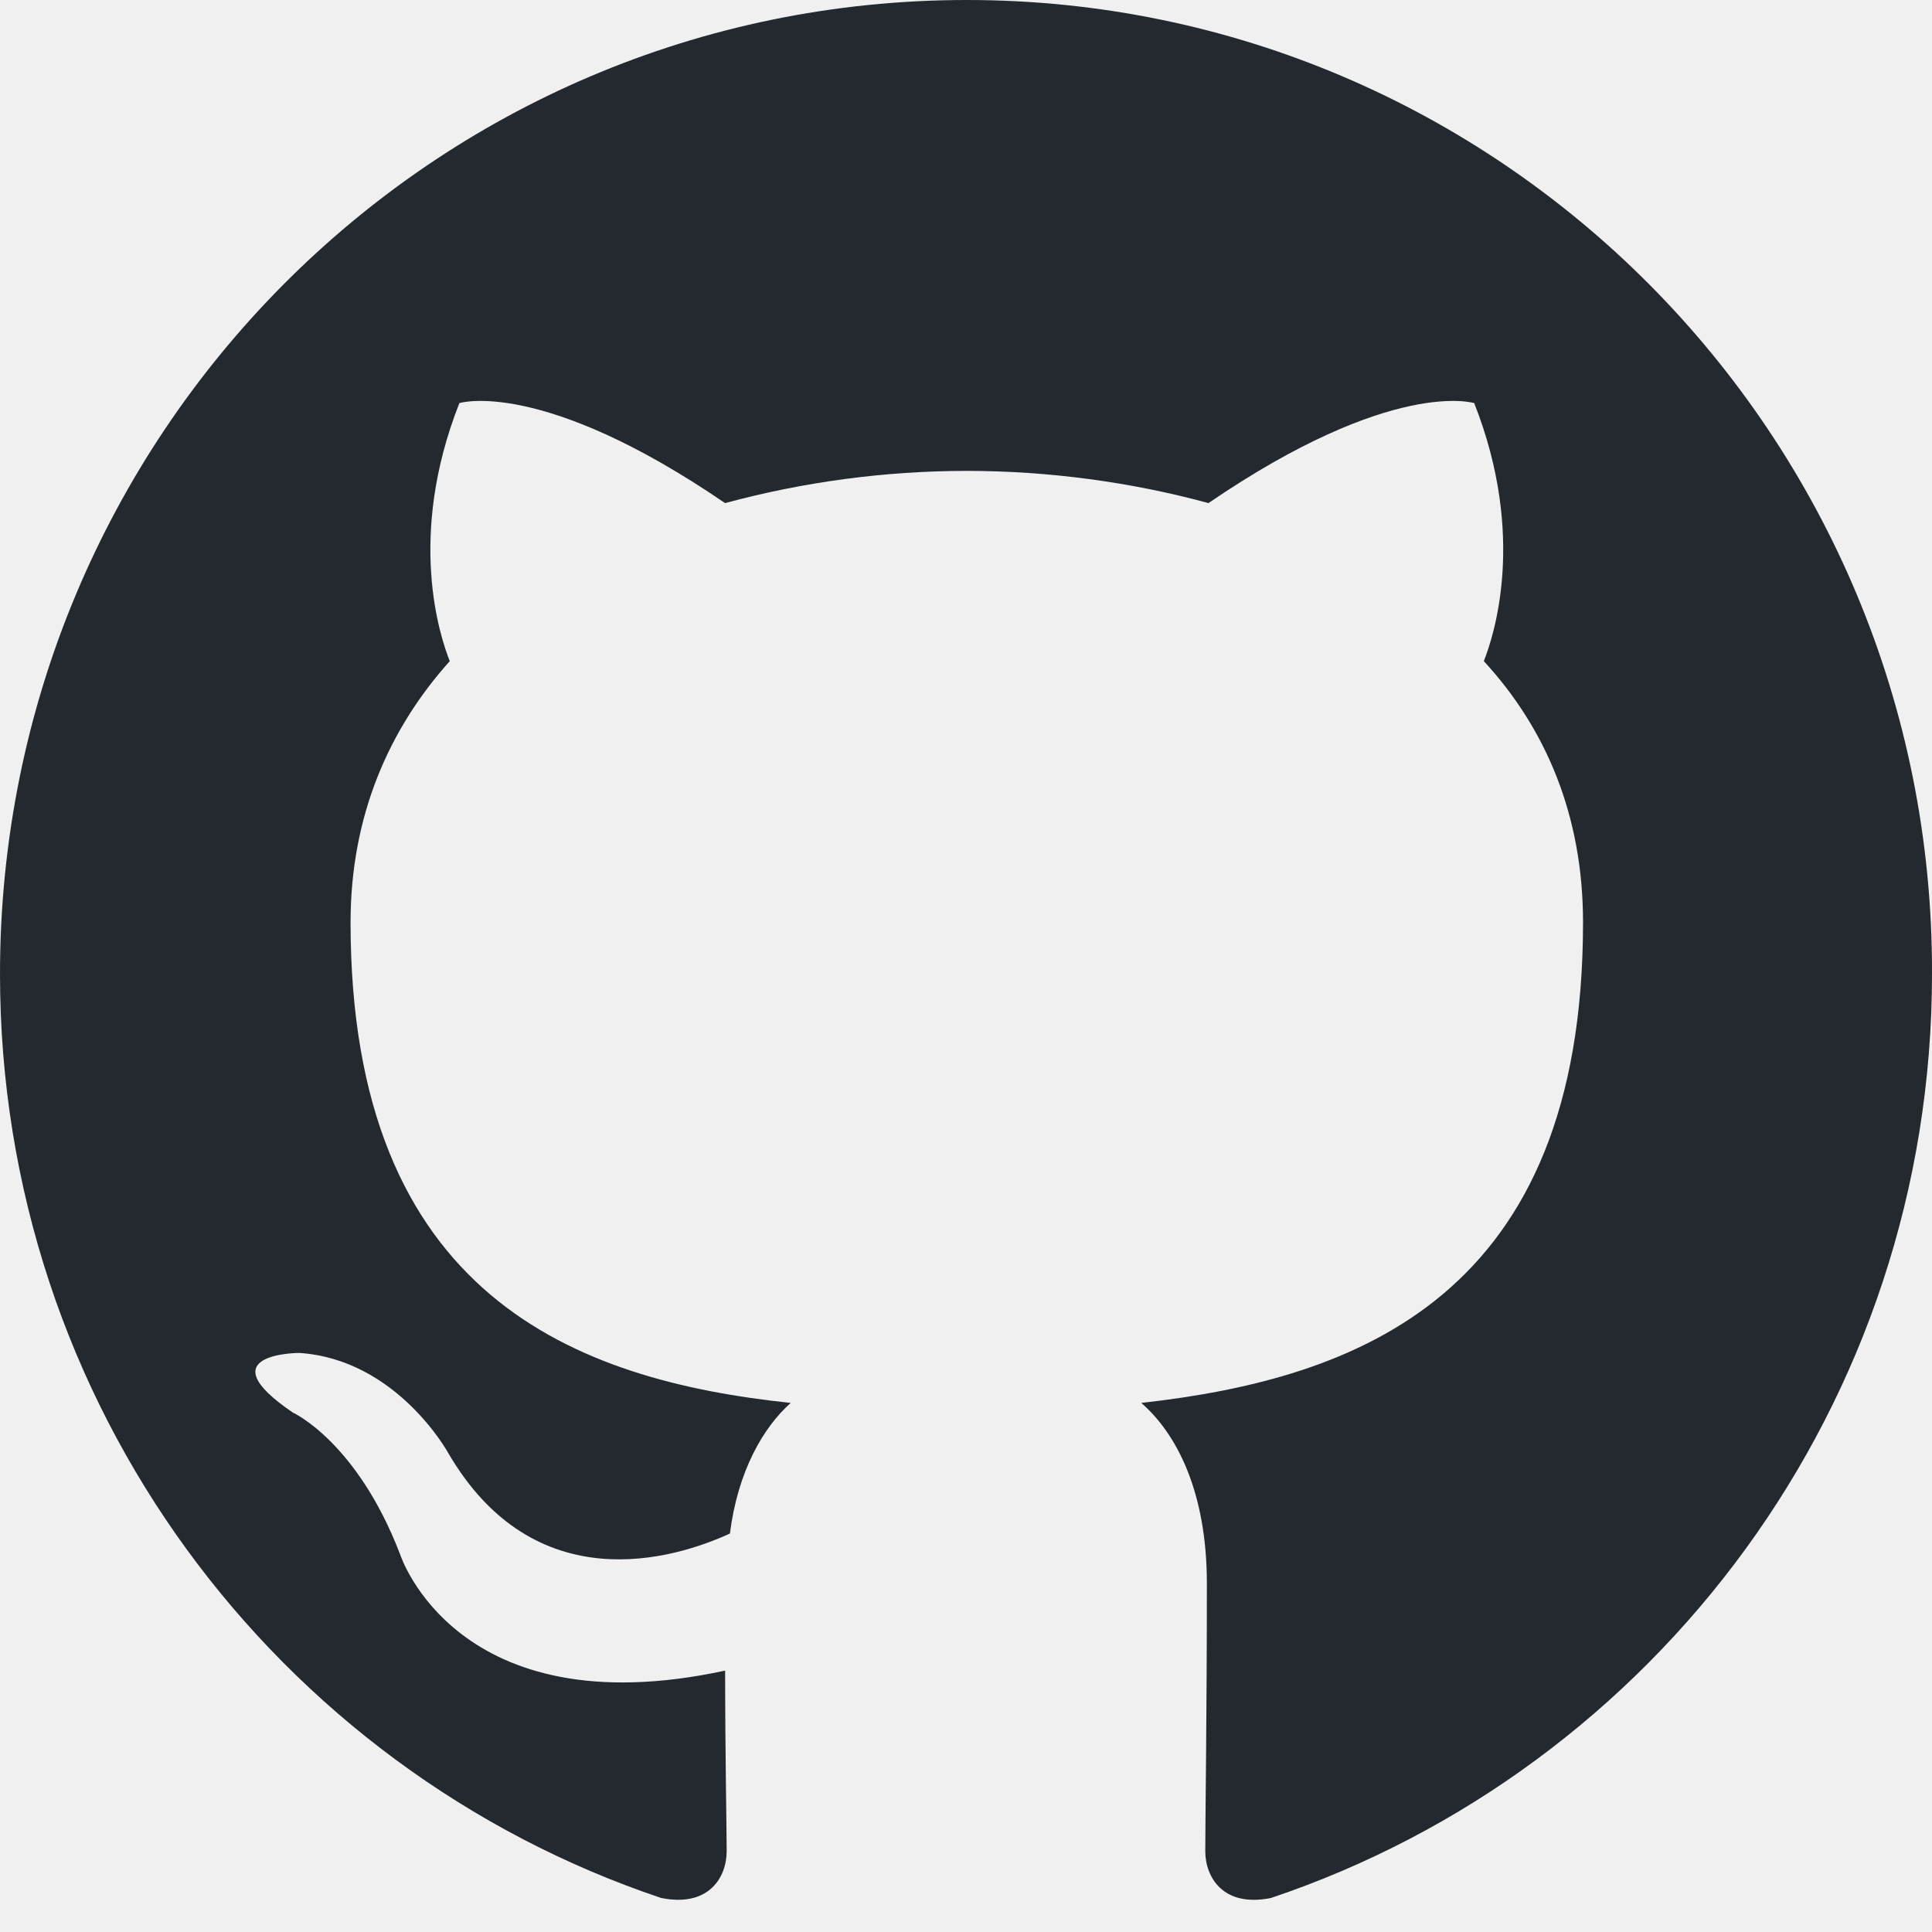
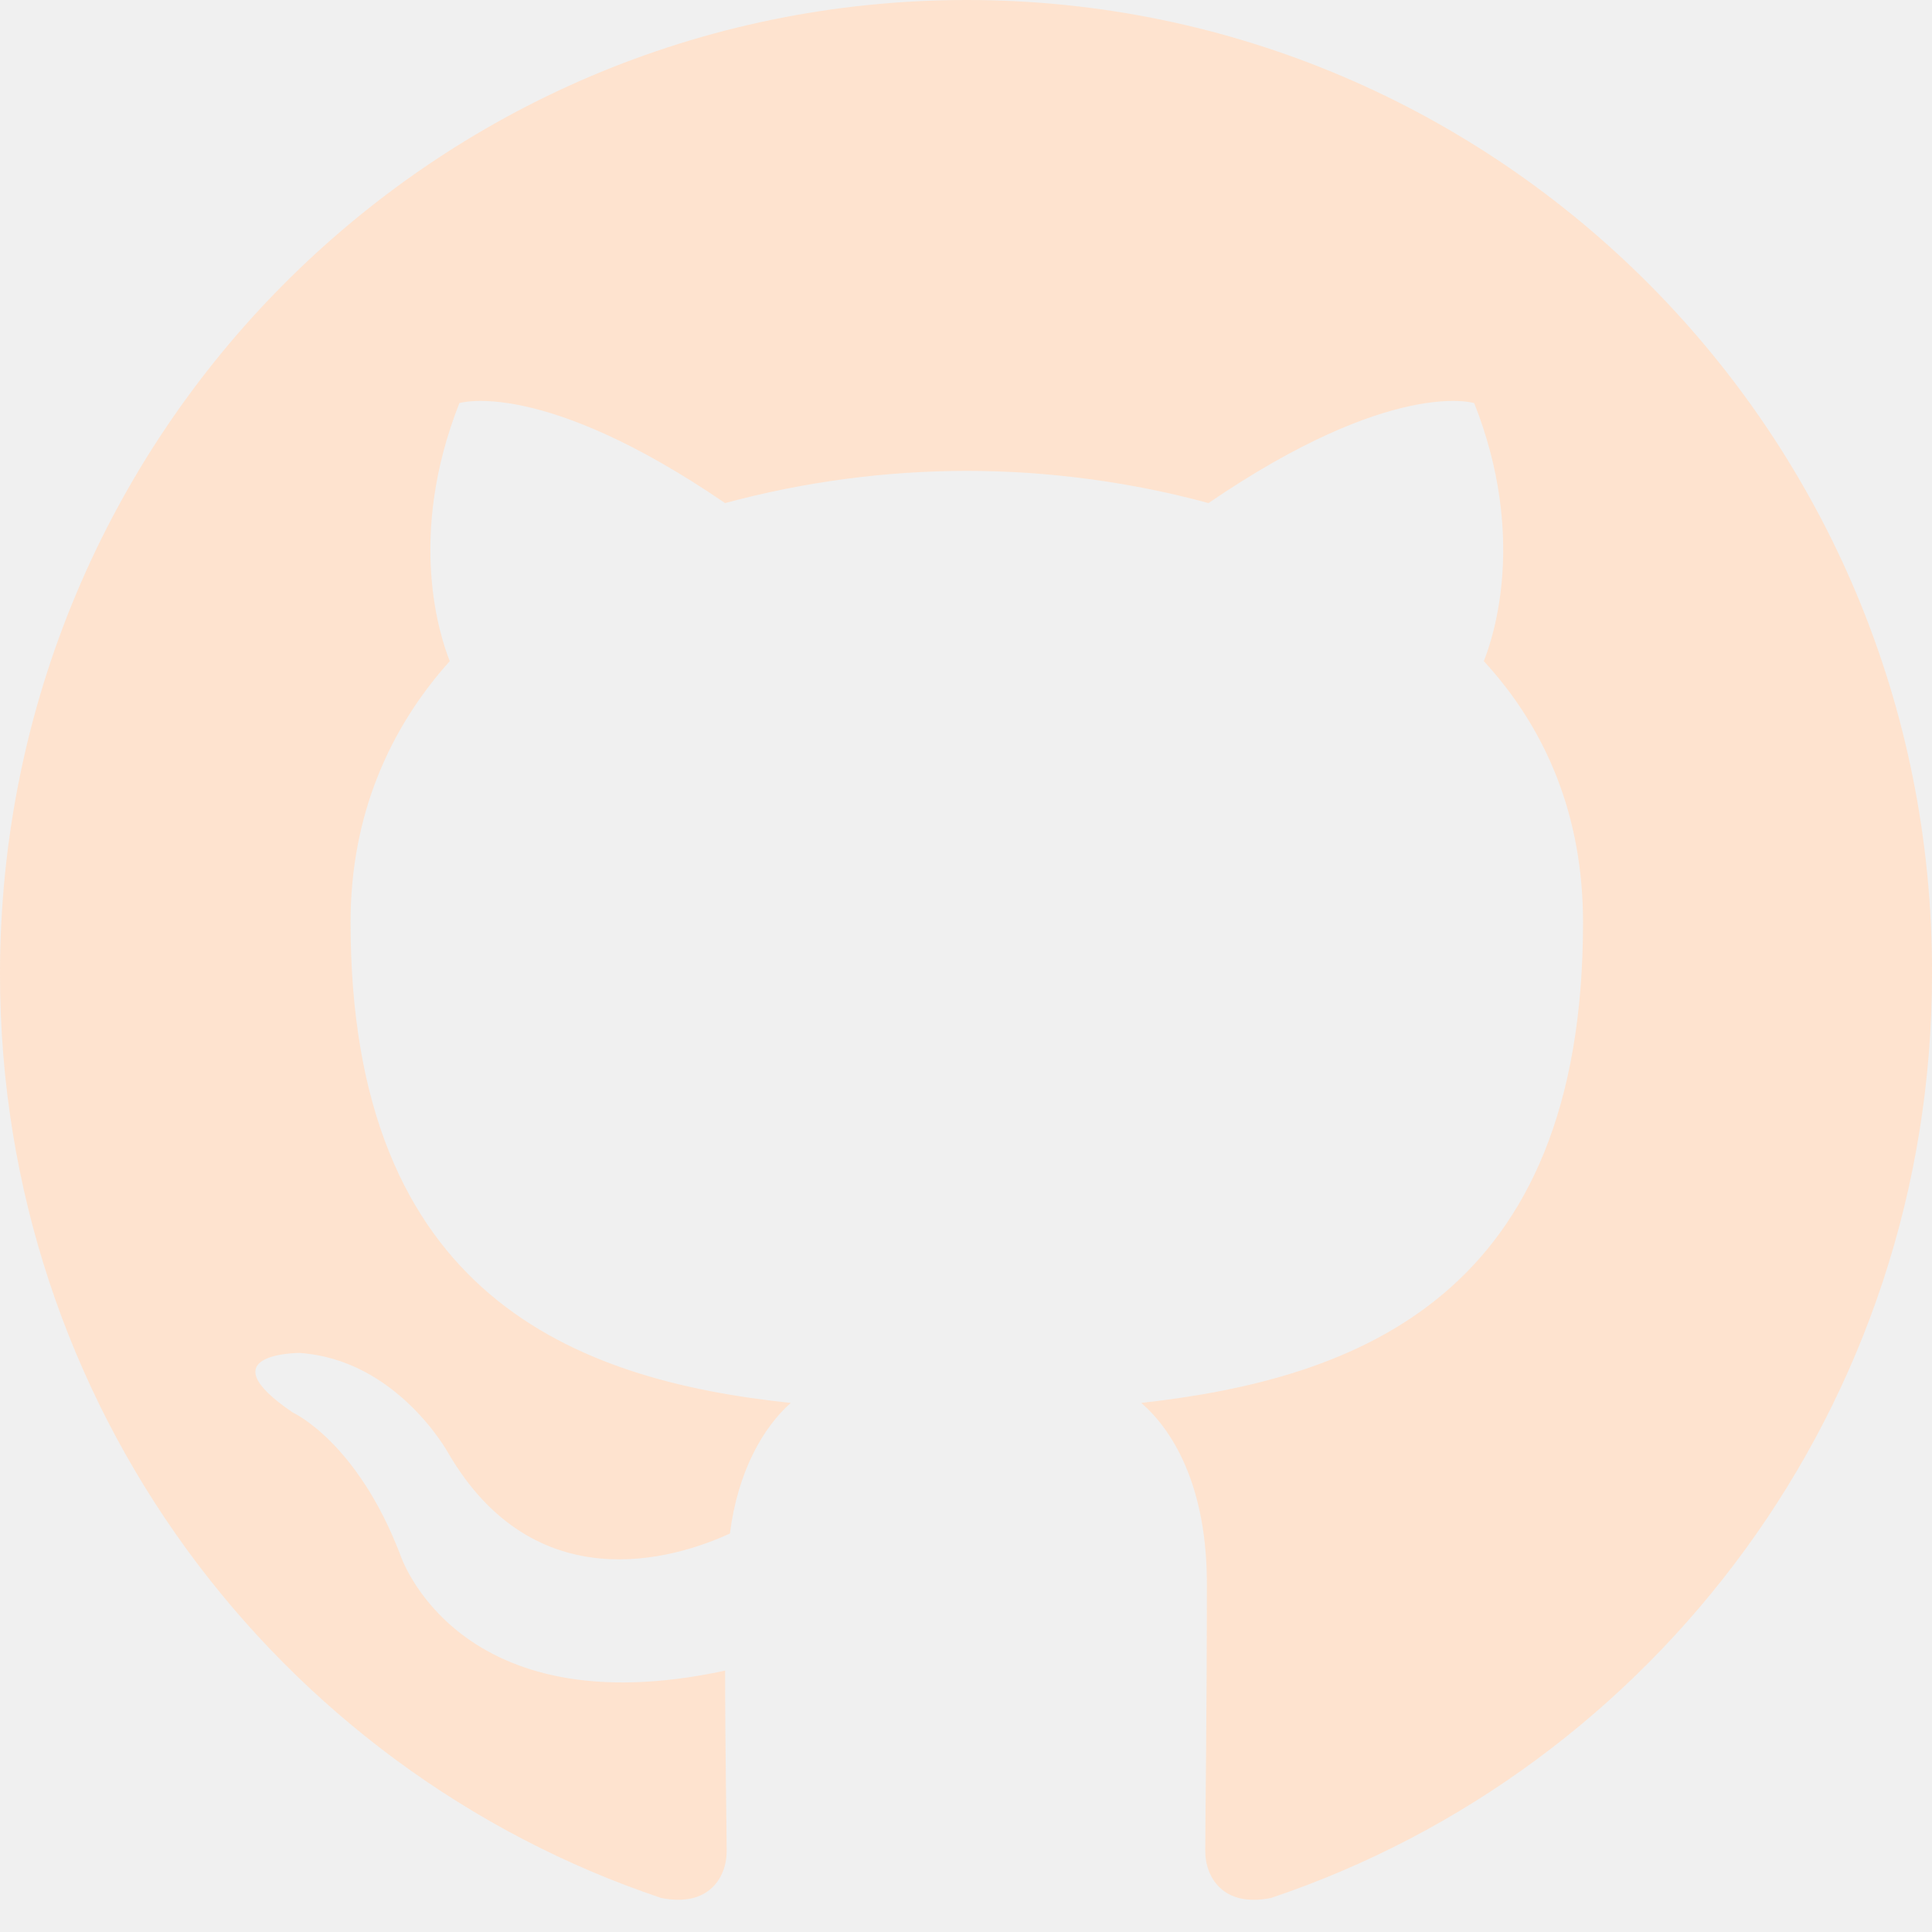
<svg xmlns="http://www.w3.org/2000/svg" width="40" height="40" viewBox="0 0 40 40" fill="none">
  <g clip-path="url(#clip0_42_963)">
-     <path fill-rule="evenodd" clip-rule="evenodd" d="M20.017 0C8.948 0 0 9.014 0 20.165C0 29.079 5.733 36.625 13.687 39.295C14.681 39.496 15.045 38.861 15.045 38.327C15.045 37.86 15.013 36.258 15.013 34.588C9.444 35.79 8.285 32.184 8.285 32.184C7.39 29.847 6.064 29.246 6.064 29.246C4.242 28.011 6.197 28.011 6.197 28.011C8.219 28.145 9.279 30.081 9.279 30.081C11.069 33.152 13.952 32.284 15.112 31.75C15.277 30.448 15.808 29.547 16.371 29.046C11.93 28.578 7.258 26.843 7.258 19.097C7.258 16.893 8.053 15.091 9.312 13.688C9.113 13.188 8.417 11.117 9.511 8.346C9.511 8.346 11.201 7.812 15.012 10.416C16.644 9.975 18.326 9.75 20.017 9.749C21.707 9.749 23.43 9.982 25.02 10.416C28.832 7.812 30.522 8.346 30.522 8.346C31.616 11.117 30.919 13.188 30.721 13.688C32.013 15.091 32.775 16.893 32.775 19.097C32.775 26.843 28.103 28.545 23.629 29.046C24.358 29.68 24.987 30.882 24.987 32.785C24.987 35.489 24.954 37.66 24.954 38.327C24.954 38.861 25.319 39.496 26.313 39.296C34.267 36.624 40 29.079 40 20.165C40.033 9.014 31.052 0 20.017 0Z" fill="#24292F" />
+     <path fill-rule="evenodd" clip-rule="evenodd" d="M20.017 0C8.948 0 0 9.014 0 20.165C0 29.079 5.733 36.625 13.687 39.295C14.681 39.496 15.045 38.861 15.045 38.327C15.045 37.86 15.013 36.258 15.013 34.588C9.444 35.79 8.285 32.184 8.285 32.184C7.39 29.847 6.064 29.246 6.064 29.246C4.242 28.011 6.197 28.011 6.197 28.011C8.219 28.145 9.279 30.081 9.279 30.081C11.069 33.152 13.952 32.284 15.112 31.75C15.277 30.448 15.808 29.547 16.371 29.046C11.93 28.578 7.258 26.843 7.258 19.097C7.258 16.893 8.053 15.091 9.312 13.688C9.113 13.188 8.417 11.117 9.511 8.346C9.511 8.346 11.201 7.812 15.012 10.416C16.644 9.975 18.326 9.75 20.017 9.749C21.707 9.749 23.43 9.982 25.02 10.416C28.832 7.812 30.522 8.346 30.522 8.346C31.616 11.117 30.919 13.188 30.721 13.688C32.013 15.091 32.775 16.893 32.775 19.097C32.775 26.843 28.103 28.545 23.629 29.046C24.358 29.68 24.987 30.882 24.987 32.785C24.987 35.489 24.954 37.66 24.954 38.327C24.954 38.861 25.319 39.496 26.313 39.296C34.267 36.624 40 29.079 40 20.165C40.033 9.014 31.052 0 20.017 0Z" fill="#FEE3CF" />
  </g>
  <defs>
    <clipPath id="clip0_42_963">
      <rect width="40" height="40" fill="white" />
    </clipPath>
  </defs>
</svg>
